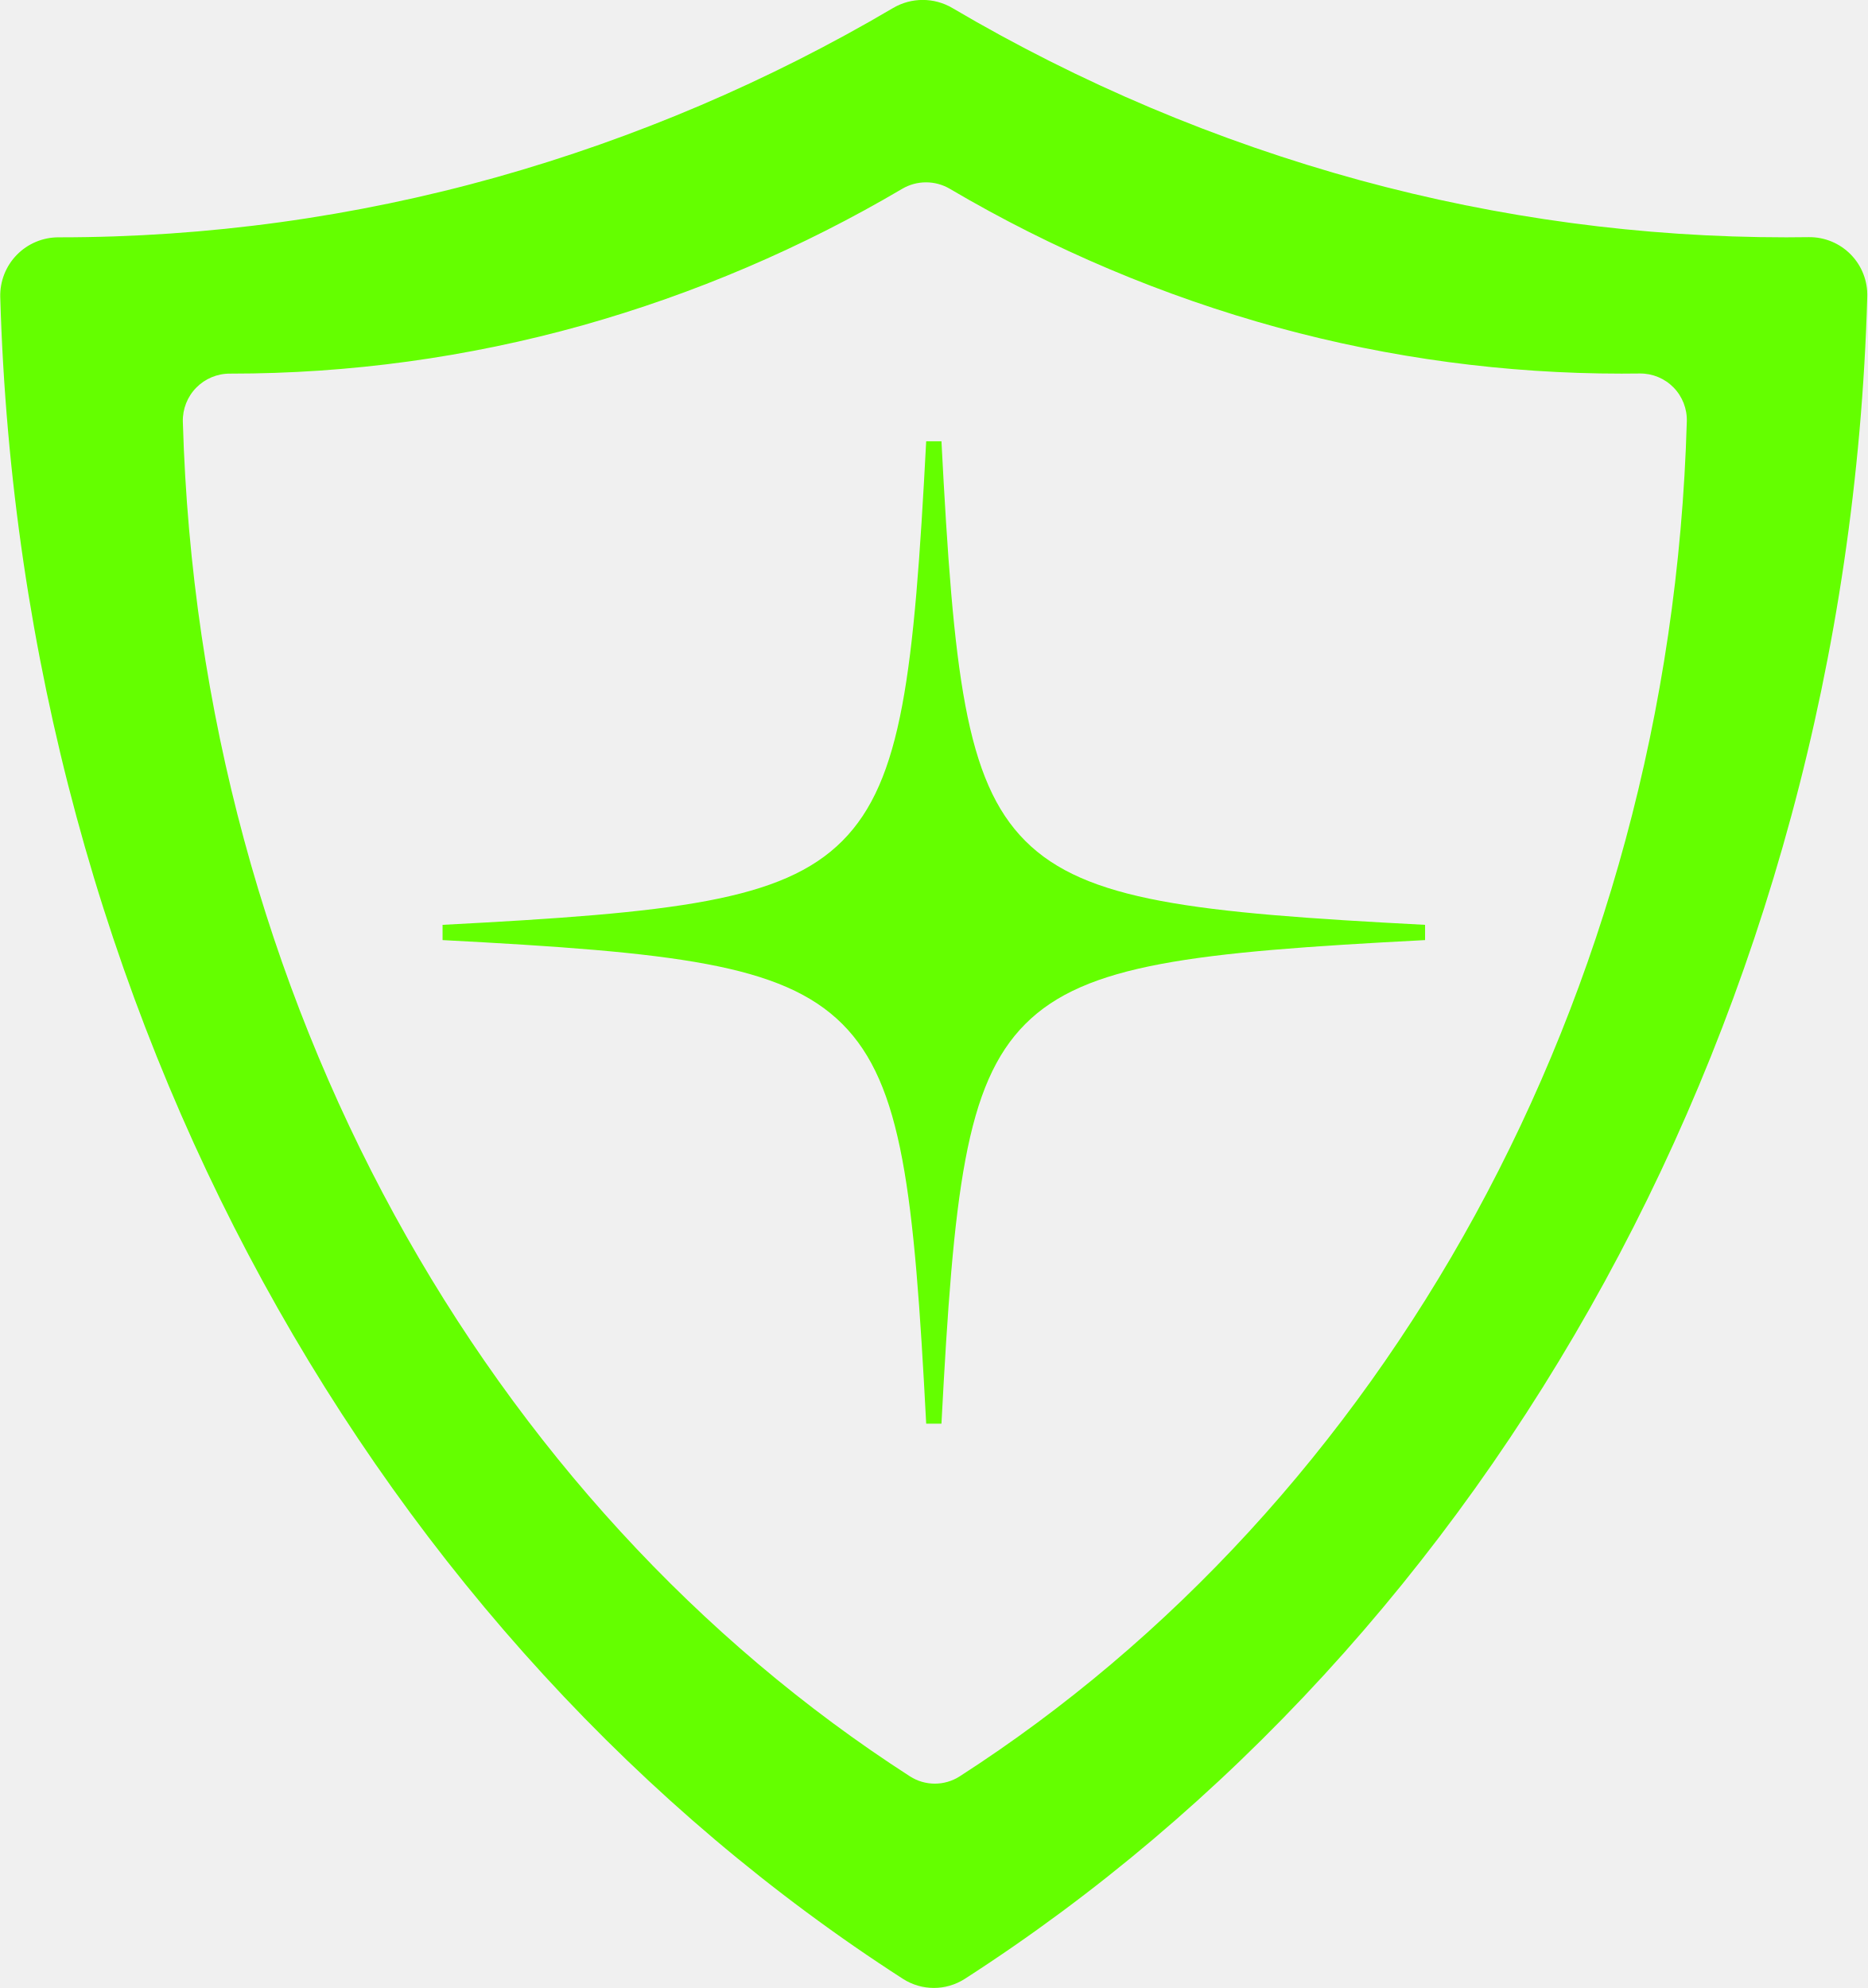
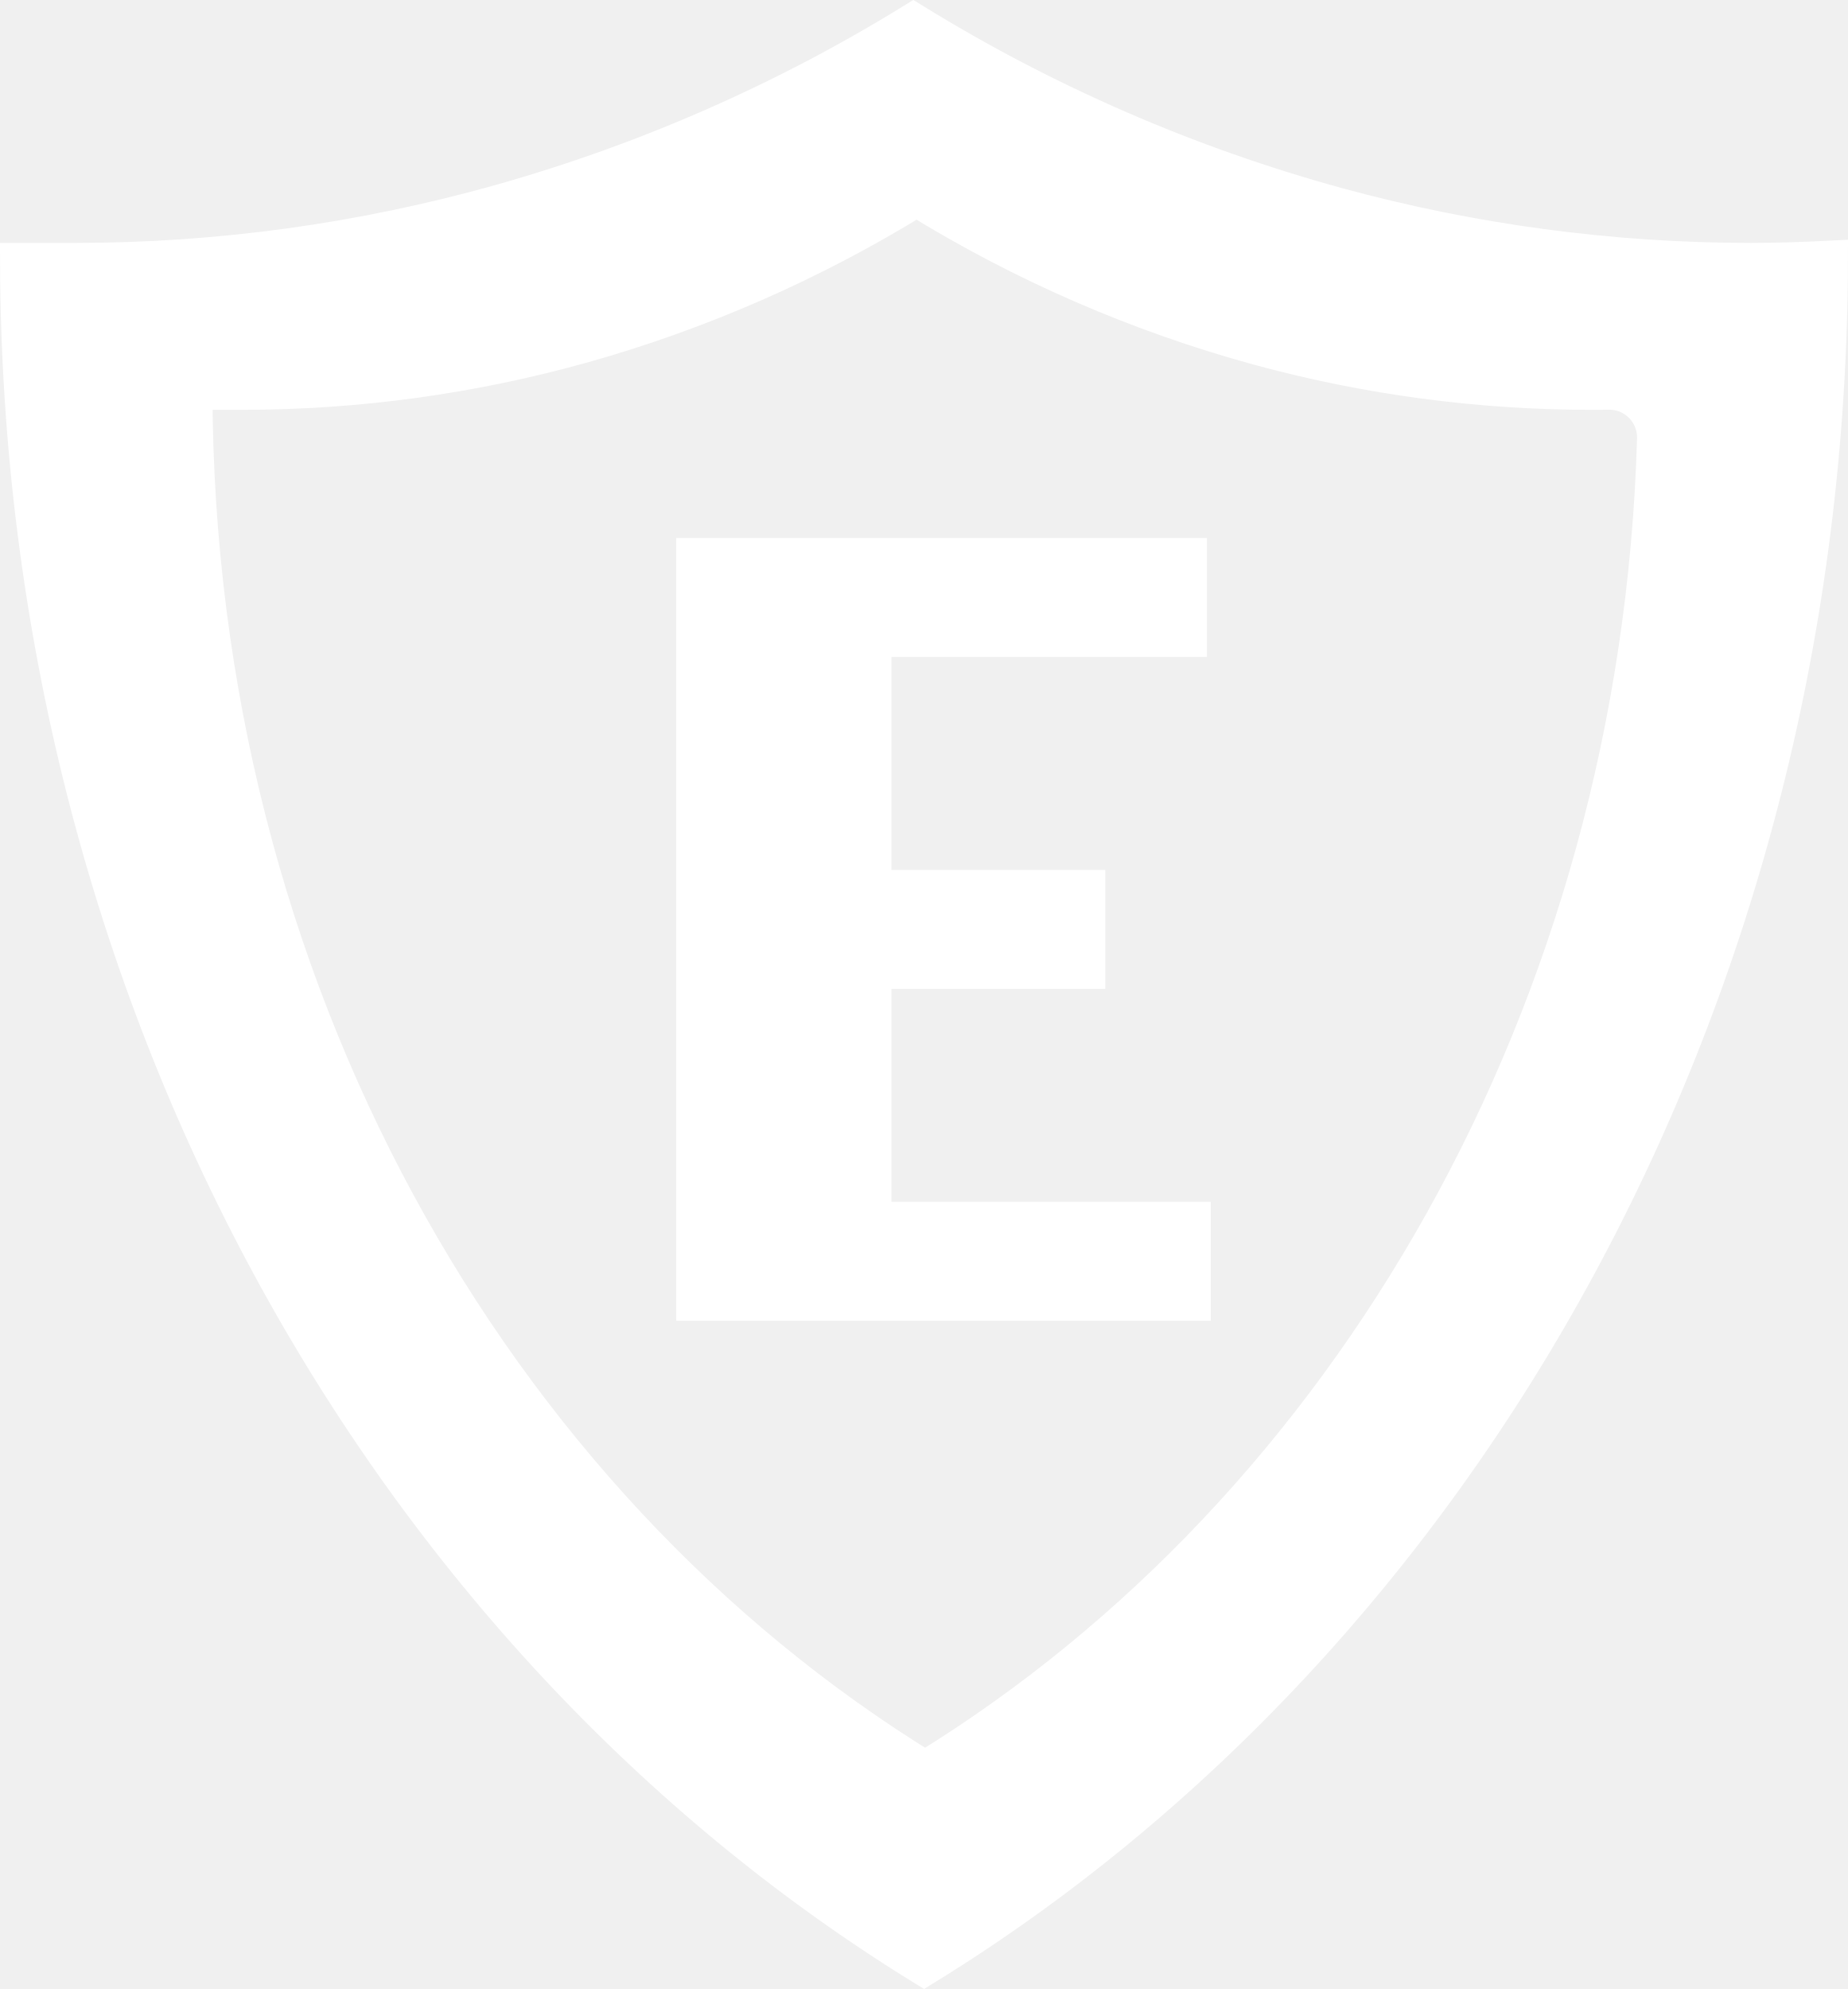
- <svg xmlns="http://www.w3.org/2000/svg" id="Lager_1" data-name="Lager 1" viewBox="0 0 734.6 782.12">
+ <svg xmlns="http://www.w3.org/2000/svg" id="Lager_1" data-name="Lager 1" viewBox="0 0 687.94 740.39">
  <defs>
-     <style>.cls-1{fill:#64ff00;}</style>
+     <style>.cls-1,.cls-2{fill:#fff;stroke:#fff;stroke-miterlimit:10;}.cls-1{stroke-width:13px;}</style>
  </defs>
-   <path class="cls-1" d="M782.25,299q-4.44.08-8.89.07a637.23,637.23,0,0,1-167.72-22.46,657.8,657.8,0,0,1-160.33-67.75,23,23,0,0,0-23.35,0,658.42,658.42,0,0,1-156,66.57,637.07,637.07,0,0,1-172,23.64h-.23a22.9,22.9,0,0,0-23,23.5c8.13,283.27,149,529,355.15,661.67a22.51,22.51,0,0,0,24.28,0C656.28,851.56,797.13,605.82,805.22,322.51A22.75,22.75,0,0,0,782.25,299ZM448.17,904.56a18.11,18.11,0,0,1-19.55,0C262.54,797.68,149.1,599.78,142.56,371.62a18.45,18.45,0,0,1,18.54-18.93h.2a513.16,513.16,0,0,0,138.54-19A530.62,530.62,0,0,0,425.53,280a18.51,18.51,0,0,1,18.8,0A530.48,530.48,0,0,0,573.48,334.6a513.3,513.3,0,0,0,135.08,18.09q3.59,0,7.16-.05a18.31,18.31,0,0,1,18.51,18.9C727.71,599.74,614.26,797.67,448.17,904.56Z" transform="translate(-70.63 -205.7)" />
-   <path class="cls-1" d="M474,536.55c-23.67-23.67-28.25-66.1-33-157.25h-6c-4.8,91.15-9.37,133.58-33,157.25s-66.1,28.25-157.26,33v6c91.16,4.8,133.58,9.37,157.26,33s28.24,66.09,33,157.25h6c4.79-91.16,9.37-133.58,33-157.25s66.1-28.25,157.26-33v-6C540.07,564.8,497.65,560.22,474,536.55Z" transform="translate(-70.63 -205.7)" />
+   <path class="cls-1" d="M716.83,288a584.7,584.7,0,0,1-153.94-20.62A605.39,605.39,0,0,1,405,198.7a605.64,605.64,0,0,1-153.94,67.55A584.83,584.83,0,0,1,93.19,288H71.5C72.23,562.11,208.38,800.57,409,923.83c200.77-123.37,337-362.17,337.45-636.67C736.6,287.66,726.74,288,716.83,288Zm-35.91,66.49C674.81,568,566.7,752.63,409.38,849.31,247.82,750,138.16,558,137.58,337.13h17.47a471,471,0,0,0,127.16-17.47,487.93,487.93,0,0,0,124-54.41,487.49,487.49,0,0,0,127.17,55.27,470.74,470.74,0,0,0,124,16.61c2.19,0,4.38,0,6.57-.05A16.83,16.83,0,0,1,680.92,354.44Z" transform="translate(-64.99 -191.08)" />
+   <polygon class="cls-2" points="331.35 447.85 331.35 367.6 410.97 367.6 410.97 324.31 331.35 324.31 331.35 244.05 448.81 244.05 448.81 200.77 331.35 200.77 329.91 200.77 252.25 200.77 252.25 491.14 331.35 491.14 450.25 491.14 450.25 447.85 331.35 447.85" />
</svg>
